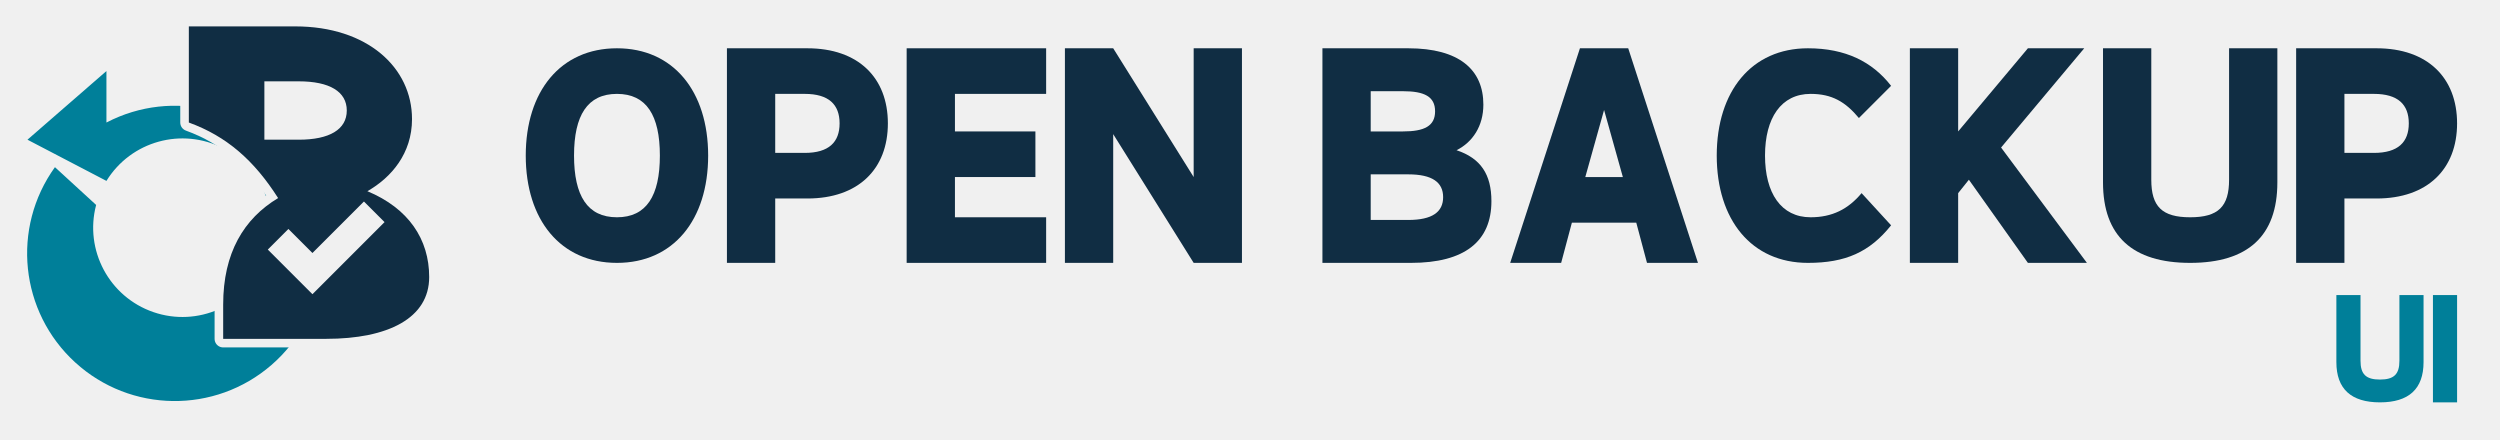
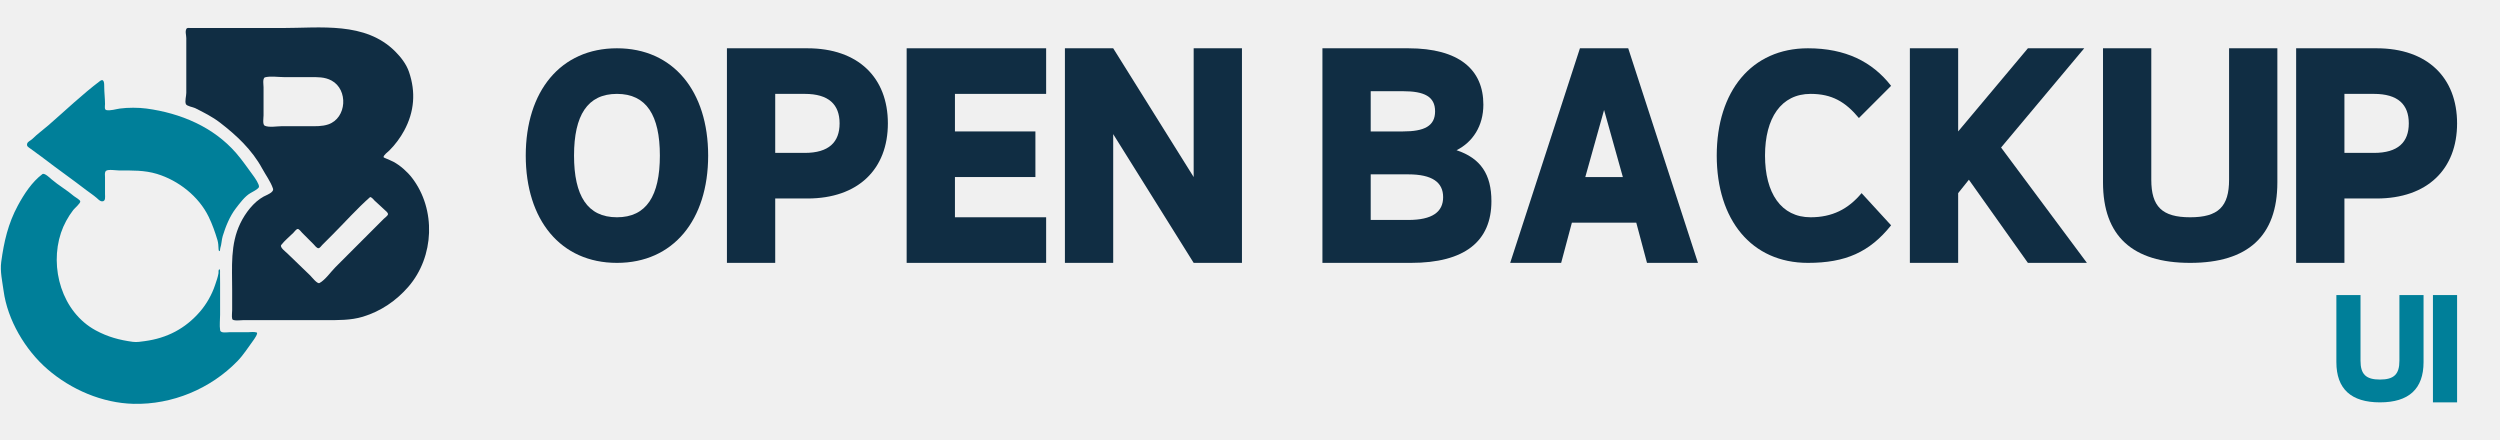
<svg xmlns="http://www.w3.org/2000/svg" viewBox="0 0 932 164" color="#102d43" role="img" aria-label="Open Backup UI">
-   <g transform="translate(0 6) scale(1.28)">
-     <defs>
-       <mask id="ob-cutout" maskUnits="userSpaceOnUse" x="0" y="0" width="132" height="118">
-         <rect width="132" height="118" fill="white" />
-         <path d="M55 3H86C107 3 120 15 120 30C120 40 114 47 107 51C119 56 125 65 125 76C125 88 113 94 95 94H65V84C65 69 71 59 81 53C74 42 66 35 55 31Z" fill="black" stroke="black" stroke-width="5" stroke-linejoin="round" />
-       </mask>
-     </defs>
-     <path d="M16 44A43 43 0 1 0 31 31L31 48A26 26 0 1 1 28 55ZM31 16V48L8 36Z" fill="#007f99" mask="url(#ob-cutout)" />
-     <path d="M55 3H86C107 3 120 15 120 30C120 40 114 47 107 51C119 56 125 65 125 76C125 88 113 94 95 94H65V84C65 69 71 59 81 53C74 42 66 35 55 31ZM77 19V36H87C96 36 101 33 101 27.5C101 22 96 19 87 19ZM78 68L84 62L91 69L106 54L112 60L91 81Z" fill="currentColor" fill-rule="evenodd" />
+   <g transform="translate(0 10) scale(.3)">
+     <path fill="#007f99" fill-rule="evenodd" d="M124.7,67C129.7,63.76 129.5,71.49 129.5,74C129.5,81.32 130.5,88.71 130.5,96C130.5,97.93 129.5,102.78 132,103.42C136.78,104.64 144.21,102.19 149,101.55C158.82,100.22 172.18,100.22 182,101.55C224.06,107.23 265.07,124.15 293.53,157C301.48,166.18 307.82,175.64 315,185.34C316.79,187.77 322.45,195.93 321.81,199C321.32,201.38 313.14,205.55 311,206.76C304.3,210.56 297.61,219.66 293,225.66C285.5,235.43 280.33,248.33 276.77,260C275.29,264.89 275.39,270.25 273.72,275C273.58,275.38 273.36,278.67 273,278.71C271.62,278.85 271.62,276.72 271.59,276C271.43,272.35 271.28,268.5 270.23,265C267.2,254.95 263.91,245.53 259.27,236C246.93,210.62 221.77,190.92 195,182.77C179.54,178.07 164.18,178.5 148,178.5C144.71,178.5 134.17,176.77 131.73,179C129.71,180.85 130.5,184.49 130.5,187C130.5,194 130.5,201 130.5,208C130.5,210.93 131.6,216.87 127,216.87C124.17,216.88 121.92,214.19 120,212.53C116.06,209.11 111.49,206.19 107.34,203C89.65,189.41 71.34,176.58 53.66,163C48.52,159.05 43.15,155.43 38,151.5C35.71,149.75 32.58,148.57 33.81,145C34.66,142.52 38.26,141.23 40,139.5C46.22,133.32 53.41,128.18 60,122.47C81.38,103.95 102.09,83.99 124.7,67ZM52.71,183C55.41,181.26 62,187.75 64,189.47C72.81,197.07 83.18,202.87 92,210.47C93.55,211.81 99.59,214.88 99.76,217C99.96,219.38 92.54,225.65 91,227.66C84.57,236.03 79.12,245.97 75.77,256C61.37,299.19 76.68,354.34 119,377.24C134,385.35 148.4,389.21 165,391.45C170.07,392.14 175.13,391.21 180,390.55C207.52,386.83 230.16,375.13 248.47,354C256.6,344.62 263.3,332.79 267.23,321C268.86,316.12 270.77,311.03 271.54,306C271.69,304.98 270.97,301.25 273,301.44C273.65,301.5 273.41,305.52 273.41,306C273.47,310.33 273.5,314.67 273.5,319C273.5,332 273.5,345 273.5,358C273.5,364.1 272.61,370.97 273.55,377C274.19,381.08 282.07,379.5 285,379.5C292.67,379.5 300.33,379.5 308,379.5C311.31,379.5 315.88,378.7 319,379.86C321.16,380.66 315.89,388.14 315,389.35C308.45,398.18 302.69,407.58 295,415.49C261.47,449.96 213.86,469.65 166,468.5C127.23,467.57 88.34,450.89 59,425.47C31.27,401.45 9.36,364.35 4.45,328C2.88,316.39 -0.07,303.98 1.55,292C4.91,267.09 10.07,244.49 22.24,222C29.81,208.01 39.71,192.7 52.71,183Z" />
+     <path fill="currentColor" fill-rule="evenodd" d="M231.99,2C233.05,1.02 235.68,1.5 237,1.5C241.67,1.5 246.33,1.5 251,1.5C269.33,1.5 287.67,1.5 306,1.5C320.67,1.5 335.33,1.5 350,1.5C398.21,1.5 453.85,-6.65 491,30.5C498.17,37.67 504.88,46.23 508.23,56C516.82,81.07 514.98,105.45 502.24,129C497.46,137.84 491.1,146.4 484,153.5C482.47,155.03 476.11,159.75 476.66,162C476.78,162.5 479.52,163.5 480,163.73C482.97,165.13 486.06,166.17 489,167.76C497.36,172.28 506.18,180.09 512,187.66C542.08,226.8 539.87,285.61 507.47,323C492.31,340.49 473.19,353.47 451,360.23C435.91,364.82 419.78,364.5 404,364.5C385,364.5 366,364.5 347,364.5C332,364.5 317,364.5 302,364.5C299.48,364.5 289.32,365.93 288.58,363C287.75,359.74 288.5,355.36 288.5,352C288.5,343.67 288.5,335.33 288.5,327C288.5,298.39 285.97,270.26 298.73,244C304.79,231.53 315.09,217.77 327.5,211C331.14,209.02 340.83,205.74 339.23,201C336.23,192.11 330.16,184.13 325.76,176C313.3,152.97 293.8,134.71 273.34,119C263.96,111.79 253.02,106.29 242.46,101C240.11,99.82 232.09,98.61 230.99,96C229.48,92.41 231.5,86.01 231.5,82C231.5,69.32 231.5,56.59 231.5,44C231.5,33.91 231.5,24.22 231.5,14C231.5,9.93 229.58,5.47 231.99,2ZM329,62.82C326.1,64.81 327.5,71.87 327.5,75C327.5,86.67 327.5,98.33 327.5,110C327.5,112.85 326.02,121.48 329,122.89C334.33,125.4 344.19,123.5 350,123.5C361.33,123.5 372.67,123.5 384,123.5C392.13,123.5 400.29,123.87 408,121.23C430.98,113.35 432.99,78.12 412,66.76C403.46,62.14 394.49,62.5 385,62.5C374.33,62.5 363.67,62.5 353,62.5C345.61,62.5 336.13,60.92 329,62.82ZM460,211.49C443.5,226.03 428.56,242.94 413,258.5C408.83,262.67 404.67,266.83 400.5,271C399.54,271.96 397.41,274.98 396,275.12C393.62,275.37 391.05,271.55 389.5,270C384.83,265.33 380.17,260.67 375.5,256C374.32,254.82 371.8,251.22 370,251.22C368.2,251.22 365.68,254.82 364.5,256C359.63,260.87 353.76,265.57 349.54,271C347.24,273.95 354.96,279.46 357,281.5C366.39,290.89 376.11,299.61 385.5,309C387.44,310.94 394.31,319.84 397,318.4C404.23,314.54 411.18,304.32 417,298.5C431.83,283.67 446.67,268.83 461.5,254C466.67,248.83 471.83,243.67 477,238.5C478.15,237.35 481.95,234.67 482.12,233C482.34,230.84 479.39,228.89 478,227.5C473.98,223.48 469.56,219.95 465.51,216C463.94,214.47 462.21,211.87 460,211.49Z" />
  </g>
  <g transform="translate(196 18)">
    <g fill="currentColor" fill-rule="evenodd">
      <path transform="translate(0)" d="M34 0C13 0 0 16 0 40S13 80 34 80S68 64 68 40S55 0 34 0ZM34 17C45 17 50 25 50 40S45 63 34 63S18 55 18 40S23 17 34 17Z" />
      <path transform="translate(75)" d="M0 0H30C49 0 60 11 60 28S49 56 30 56H18V80H0ZM18 17V39H29C38 39 42 35 42 28S38 17 29 17Z" />
      <path transform="translate(142)" d="M0 0H52V17H18V31H48V48H18V63H52V80H0Z" />
      <path transform="translate(201)" d="M0 80V0H18L48 48V0H66V80H48L18 32V80Z" />
      <path transform="translate(297)" d="M0 0H32C51 0 60 8 60 21C60 29 56 35 50 38C59 41 63 47 63 57C63 72 53 80 33 80H0ZM18 16V31H30C38 31 42 29 42 23.5S38 16 30 16ZM18 47V64H32C41 64 45 61 45 55.5S41 47 32 47Z" />
      <path transform="translate(367)" d="M0 80L26 0H44L70 80H51L47 65H23L19 80ZM28 48H42L35 23Z" />
      <path transform="translate(444)" d="M65 14L53 26C48 20 43 17 35 17C24 17 18 26 18 40S24 63 35 63C43 63 49 60 54 54L65 66C57 76 48 80 34 80C13 80 0 64 0 40S13 0 34 0C48 0 58 5 65 14Z" />
      <path transform="translate(516)" d="M0 0H18V31L44 0H65L34 37L66 80H44L22 49L18 54V80H0Z" />
      <path transform="translate(588)" d="M0 0H18V49C18 59 22 63 32.5 63S47 59 47 49V0H65V50C65 70 54 80 32.5 80S0 70 0 50Z" />
      <path transform="translate(660)" d="M0 0H30C49 0 60 11 60 28S49 56 30 56H18V80H0ZM18 17V39H29C38 39 42 35 42 28S38 17 29 17Z" />
    </g>
    <g fill="#007f99" fill-rule="evenodd">
      <g transform="translate(675 92) scale(.5)">
        <path d="M0 0H18V49C18 59 22 63 32.5 63S47 59 47 49V0H65V50C65 70 54 80 32.5 80S0 70 0 50Z" />
        <path transform="translate(72)" d="M0 0H18V80H0Z" />
      </g>
    </g>
  </g>
</svg>
